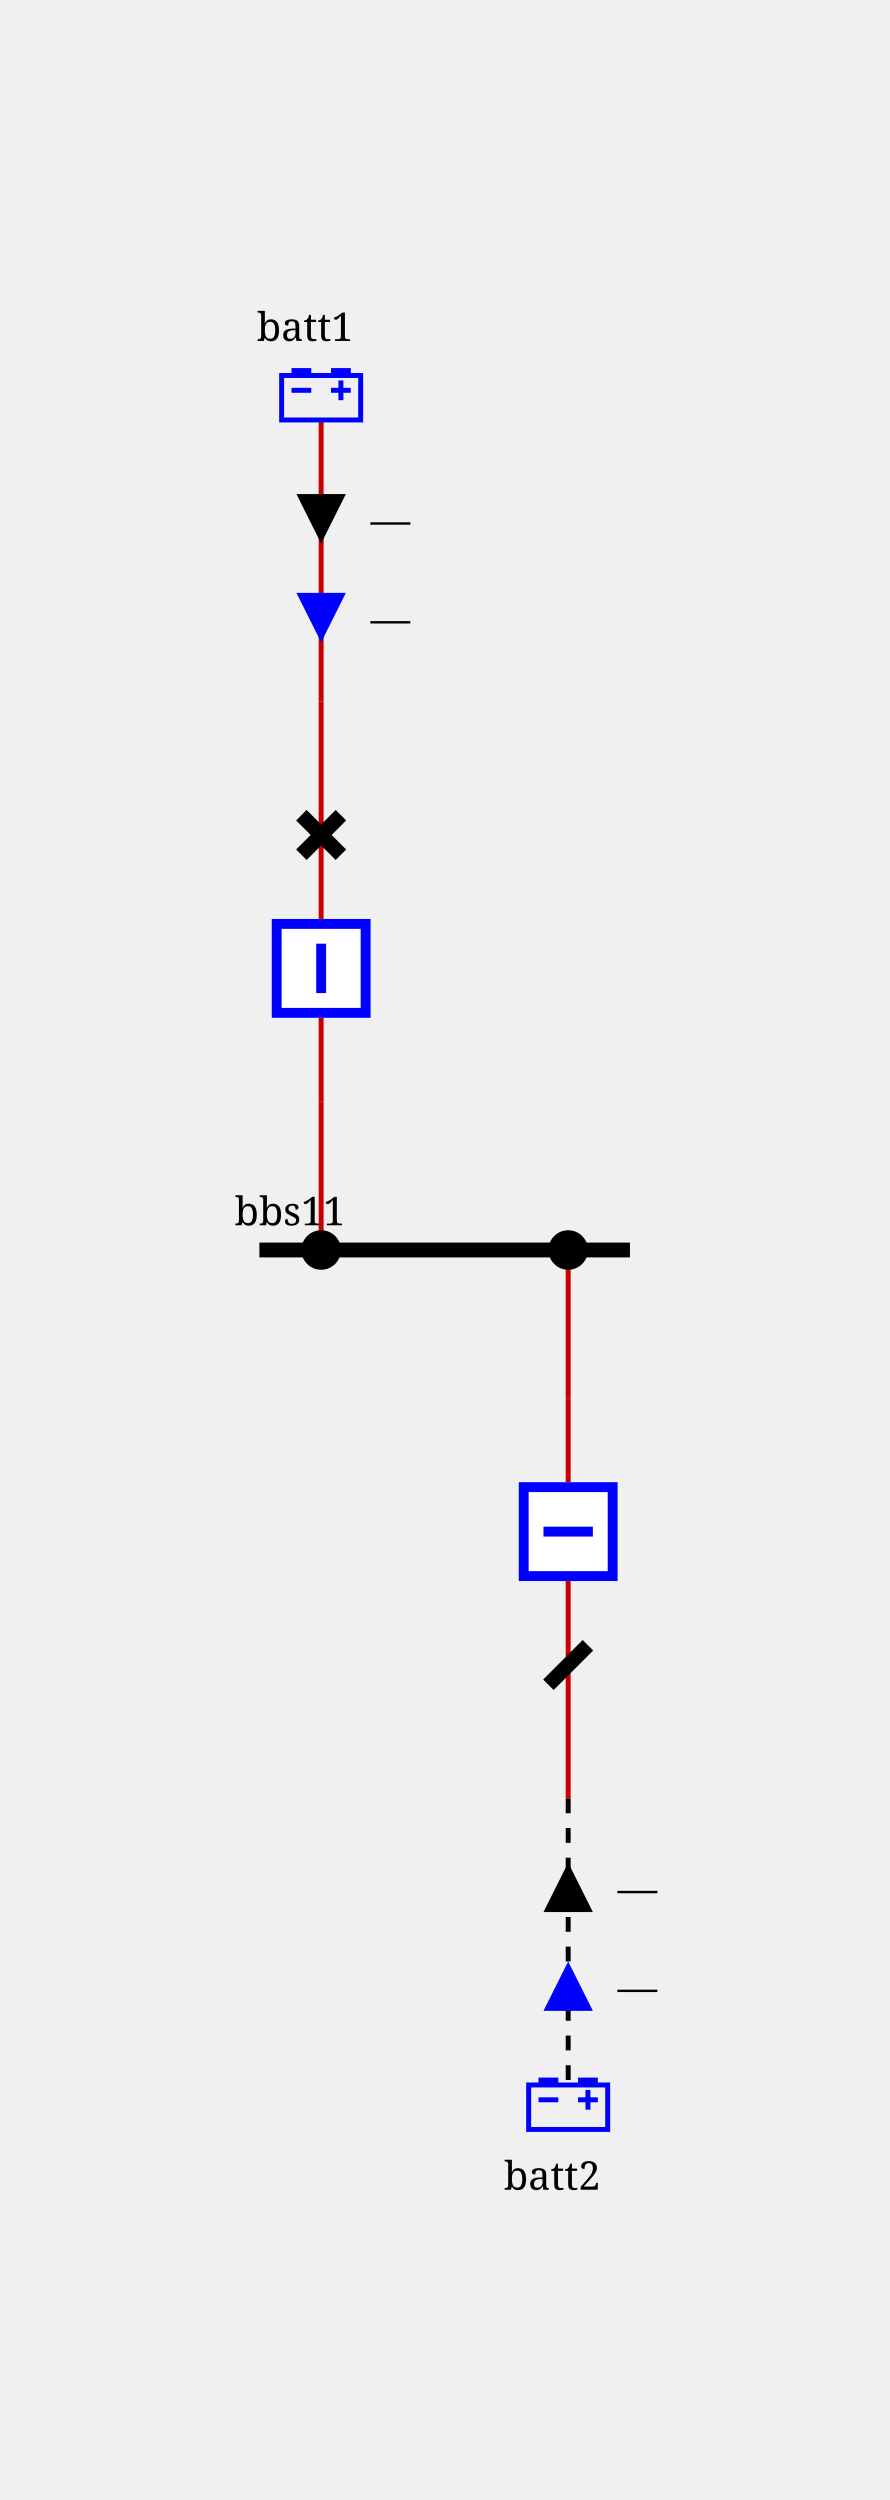
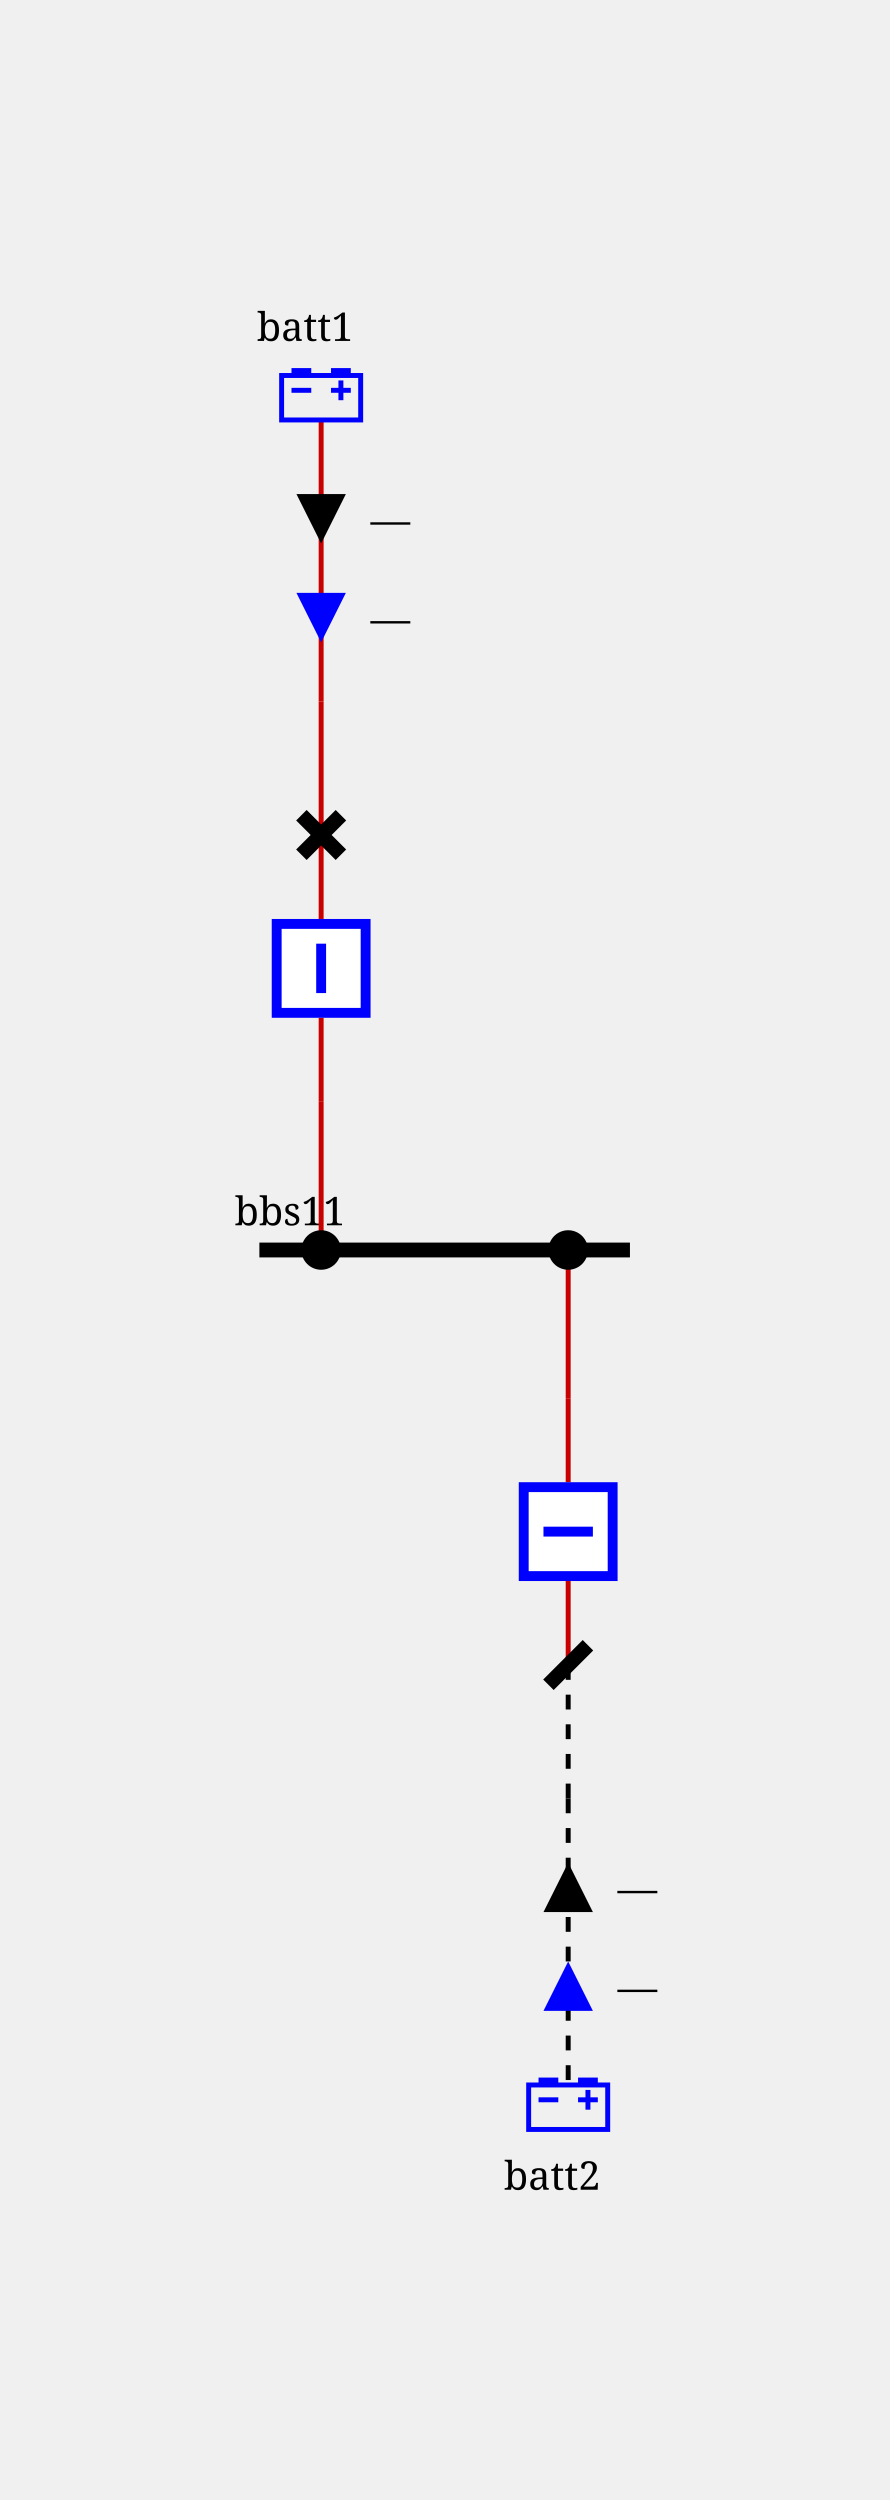
<svg xmlns="http://www.w3.org/2000/svg" height="506.0" viewBox="0 0 180.0 506.0" width="180.0">
  <style>/* ----------------------------------------------------------------------- */
/* File: tautologies.css ------------------------------------------------- */
.sld-out .sld-arrow-in {visibility: hidden}
.sld-in .sld-arrow-out {visibility: hidden}
.sld-closed .sld-sw-open {visibility: hidden}
.sld-open .sld-sw-closed {visibility: hidden}
.sld-hidden-node {visibility: hidden}
.sld-top-feeder .sld-label {dominant-baseline: auto}
.sld-bottom-feeder .sld-label {dominant-baseline: hanging}
.sld-active-power .sld-label {dominant-baseline: mathematical}
.sld-reactive-power .sld-label {dominant-baseline: mathematical}
.sld-current .sld-label {dominant-baseline: mathematical}
.sld-current-value .sld-label {dominant-baseline: mathematical}
.sld-permanent-limit-percentage .sld-label {dominant-baseline: mathematical}
/* ----------------------------------------------------------------------- */
/* File: topologicalBaseVoltages.css ------------------------------------- */
.sld-disconnected {--sld-vl-color: #808080}
.sld-vl300to500.sld-bus-0 {--sld-vl-color: #FF0000}
.sld-vl300to500.sld-bus-1 {--sld-vl-color: #7F6C00}
.sld-vl300to500.sld-bus-2 {--sld-vl-color: #F6B2FF}
.sld-vl300to500.sld-bus-3 {--sld-vl-color: #996700}
.sld-vl300to500.sld-bus-4 {--sld-vl-color: #FF85EB}
.sld-vl300to500.sld-bus-5 {--sld-vl-color: #B25B00}
.sld-vl300to500.sld-bus-6 {--sld-vl-color: #FF59B5}
.sld-vl300to500.sld-bus-7 {--sld-vl-color: #CC4400}
.sld-vl300to500.sld-bus-8 {--sld-vl-color: #FF2C67}
.sld-vl300to500.sld-bus-9 {--sld-vl-color: #E52600}
.sld-vl180to300.sld-bus-0 {--sld-vl-color: #218B21}
.sld-vl180to300.sld-bus-1 {--sld-vl-color: #0D4940}
.sld-vl180to300.sld-bus-2 {--sld-vl-color: #DFDAB9}
.sld-vl180to300.sld-bus-3 {--sld-vl-color: #105640}
.sld-vl180to300.sld-bus-4 {--sld-vl-color: #C2CB92}
.sld-vl180to300.sld-bus-5 {--sld-vl-color: #14643C}
.sld-vl180to300.sld-bus-6 {--sld-vl-color: #95B66B}
.sld-vl180to300.sld-bus-7 {--sld-vl-color: #187036}
.sld-vl180to300.sld-bus-8 {--sld-vl-color: #5FA046}
.sld-vl180to300.sld-bus-9 {--sld-vl-color: #1C7E2D}
.sld-vl120to180.sld-bus-0 {--sld-vl-color: #00AFAE}
.sld-vl120to180.sld-bus-1 {--sld-vl-color: #000D58}
.sld-vl120to180.sld-bus-2 {--sld-vl-color: #B8E7B2}
.sld-vl120to180.sld-bus-3 {--sld-vl-color: #002169}
.sld-vl120to180.sld-bus-4 {--sld-vl-color: #85D993}
.sld-vl120to180.sld-bus-5 {--sld-vl-color: #003C7B}
.sld-vl120to180.sld-bus-6 {--sld-vl-color: #59CB8B}
.sld-vl120to180.sld-bus-7 {--sld-vl-color: #005C8C}
.sld-vl120to180.sld-bus-8 {--sld-vl-color: #2CBD94}
.sld-vl120to180.sld-bus-9 {--sld-vl-color: #00839E}
.sld-vl70to120.sld-bus-0 {--sld-vl-color: #CC5500}
.sld-vl70to120.sld-bus-1 {--sld-vl-color: #4A6600}
.sld-vl70to120.sld-bus-2 {--sld-vl-color: #EFB2DD}
.sld-vl70to120.sld-bus-3 {--sld-vl-color: #6E7A00}
.sld-vl70to120.sld-bus-4 {--sld-vl-color: #E685AE}
.sld-vl70to120.sld-bus-5 {--sld-vl-color: #8E8400}
.sld-vl70to120.sld-bus-6 {--sld-vl-color: #DD596B}
.sld-vl70to120.sld-bus-7 {--sld-vl-color: #A37B00}
.sld-vl70to120.sld-bus-8 {--sld-vl-color: #D4432C}
.sld-vl70to120.sld-bus-9 {--sld-vl-color: #B76B00}
.sld-vl50to70.sld-bus-0 {--sld-vl-color: #A020EF}
.sld-vl50to70.sld-bus-1 {--sld-vl-color: #7F0848}
.sld-vl50to70.sld-bus-2 {--sld-vl-color: #B7DBFE}
.sld-vl50to70.sld-bus-3 {--sld-vl-color: #960C6D}
.sld-vl50to70.sld-bus-4 {--sld-vl-color: #8DA6FE}
.sld-vl50to70.sld-bus-5 {--sld-vl-color: #AD109A}
.sld-vl50to70.sld-bus-6 {--sld-vl-color: #6F66FB}
.sld-vl50to70.sld-bus-7 {--sld-vl-color: #BC14C4}
.sld-vl50to70.sld-bus-8 {--sld-vl-color: #7F42F6}
.sld-vl50to70.sld-bus-9 {--sld-vl-color: #B11AD9}
.sld-vl30to50.sld-bus-0 {--sld-vl-color: #FF8290}
.sld-vl30to50.sld-bus-1 {--sld-vl-color: #7F6F41}
.sld-vl30to50.sld-bus-2 {--sld-vl-color: #F6D9FF}
.sld-vl30to50.sld-bus-3 {--sld-vl-color: #99784E}
.sld-vl30to50.sld-bus-4 {--sld-vl-color: #FFC3FB}
.sld-vl30to50.sld-bus-5 {--sld-vl-color: #B27D5B}
.sld-vl30to50.sld-bus-6 {--sld-vl-color: #FFADE3}
.sld-vl30to50.sld-bus-7 {--sld-vl-color: #CC7E68}
.sld-vl30to50.sld-bus-8 {--sld-vl-color: #FF97BF}
.sld-vl30to50.sld-bus-9 {--sld-vl-color: #E57B75}
.sld-vl0to30.sld-bus-0 {--sld-vl-color: #AAAE27}
.sld-vl0to30.sld-bus-1 {--sld-vl-color: #195B0F}
.sld-vl0to30.sld-bus-2 {--sld-vl-color: #EABABE}
.sld-vl0to30.sld-bus-3 {--sld-vl-color: #2D6C13}
.sld-vl0to30.sld-bus-4 {--sld-vl-color: #DDA193}
.sld-vl0to30.sld-bus-5 {--sld-vl-color: #477D17}
.sld-vl0to30.sld-bus-6 {--sld-vl-color: #CE9A6E}
.sld-vl0to30.sld-bus-7 {--sld-vl-color: #648D1C}
.sld-vl0to30.sld-bus-8 {--sld-vl-color: #BEA04A}
.sld-vl0to30.sld-bus-9 {--sld-vl-color: #869D22}
/* ----------------------------------------------------------------------- */
/* File : highlightLineStates.css ---------------------------------------- */
.sld-wire.sld-feeder-disconnected {stroke: black}
.sld-wire.sld-feeder-connected-disconnected {stroke-dasharray: 3,3}
.sld-wire.sld-feeder-disconnected-connected {stroke: black; stroke-dasharray: 3,3}
.sld-busbar-section.sld-bus-disconnected {stroke-dasharray: 3,3}
/* ----------------------------------------------------------------------- */
/* File : components.css ------------------------------------------------- */
/* Stroke black */
.sld-disconnector {stroke-width: 3; stroke: black; fill: none}
/* Stroke blue */
.sld-breaker {stroke-width: 2; stroke: blue; fill:white}
.sld-load-break-switch {stroke: blue; fill: white}
/* Stroke --sld-vl-color with fallback black */
.sld-bus-connection {fill: var(--sld-vl-color, black)}
.sld-cell-shape-flat .sld-bus-connection {visibility: hidden}
.sld-busbar-section {stroke: var(--sld-vl-color, black); stroke-width: 3; fill: none}
/* Stroke --sld-vl-color with fallback red */
.sld-wire {stroke: var(--sld-vl-color, #c80000); fill: none}
.sld-wire.sld-boundary-line {stroke-width: 2px}
.sld-wire.sld-tie-line {stroke-width: 2px}
/* Stroke --sld-vl-color with fallback blue */
.sld-load {stroke: var(--sld-vl-color, blue); fill: none}
.sld-battery {stroke: var(--sld-vl-color, blue); fill: none}
.sld-generator {stroke: var(--sld-vl-color, blue); fill: none}
.sld-two-wt {stroke: var(--sld-vl-color, blue); fill: none}
.sld-three-wt {stroke: var(--sld-vl-color, blue); fill: none}
.sld-winding {stroke: var(--sld-vl-color, blue); fill: none}
.sld-capacitor {stroke: var(--sld-vl-color, blue); fill: none}
.sld-inductor {stroke: var(--sld-vl-color, blue); fill: none}
.sld-pst {stroke: var(--sld-vl-color, blue); fill: none}
.sld-pst-arrow {stroke: black; fill: none}
.sld-svc {stroke: var(--sld-vl-color, blue); fill: none}
.sld-vsc {stroke: var(--sld-vl-color, blue); font-size: 7.43px; fill: none}
.sld-lcc {stroke: var(--sld-vl-color, blue); font-size: 7.43px; fill: none}
.sld-ground {stroke: var(--sld-vl-color, blue); fill: none}
/* Stroke none &amp; fill: --sld-vl-color */
.sld-node-infos {stroke: none; fill: var(--sld-vl-color, black)}
/* Stroke none &amp; fill: black */
.sld-node {stroke: none; fill: black}
.sld-flash {stroke: none; fill: black}
.sld-lock {stroke: none; fill: black}
.sld-unknown {stroke: none; fill: black}
/* Fonts */
.sld-label {stroke: none; fill: black; font: 8px serif}
.sld-bus-legend-info {font: 10px serif}
.sld-graph-label {font: 12px serif}
/* Specific */
.sld-grid {stroke: #003700; stroke-dasharray: 1,10}
.sld-feeder-info.sld-active-power {fill:black}
.sld-feeder-info.sld-reactive-power {fill:blue}
.sld-feeder-info.sld-current {fill:purple}
.sld-frame {fill: var(--sld-background-color, transparent)}
/* Stroke maroon for fictitious switch */
.sld-breaker.sld-fictitious {stroke: maroon}
.sld-disconnector.sld-fictitious {stroke: maroon}
.sld-load-break-switch.sld-fictitious {stroke: maroon}
.sld-busbar-section.sld-fictitious {stroke: var(--sld-vl-color, #c80000); stroke-width: 1}
/* ground disconnector specific */
.sld-ground-disconnection-attach {stroke: var(--sld-vl-color, #c80000); fill: none}
.sld-open .sld-ground-disconnection-ground {stroke: black; fill: none}
.sld-closed .sld-ground-disconnection-ground {stroke: var(--sld-vl-color, #c80000); fill: none}
.sld-ground-disconnection .sld-sw-open {stroke: black; fill: none}
.sld-ground-disconnection .sld-sw-closed {stroke: black; fill: none}
</style>
  <rect class="sld-frame" height="100%" width="100%" />
  <g>
    <g class="sld-voltage-level" id="idvl1">
      <g class="sld-busbar-section sld-vl300to500 sld-bus-0" id="idbbs11" transform="translate(52.5,253.0)">
        <line x1="0" x2="75.0" y1="0" y2="0" />
        <text class="sld-label" id="idbbs11_95_NW_95_LABEL" x="-5.0" y="-5.0">bbs11</text>
      </g>
      <g class="sld-extern-cell sld-cell-direction-top" id="idEXTERN_32_0">
        <g class="sld-wire sld-vl300to500 sld-bus-0" id="_95_vl1_95_BUSCO_95_bbs11_95_b1_95_INTERNAL_95_vl1_95_BUSCO_95_bbs11_95_b1_45_b1">
          <polyline points="65.0,253.0,65.0,223.0" />
        </g>
        <g class="sld-wire sld-vl300to500 sld-bus-0" id="_95_vl1_95_INTERNAL_95_vl1_95_BUSCO_95_bbs11_95_b1_45_b1_95_b1">
          <polyline points="65.0,223.0,65.0,206.0" />
        </g>
        <g class="sld-wire sld-vl300to500 sld-bus-0" id="_95_vl1_95_d1b_95_b1">
          <polyline points="65.0,169.0,65.0,186.0" />
        </g>
        <g class="sld-wire sld-vl300to500 sld-bus-0" id="_95_vl1_95_d1b_95_INTERNAL_95_vl1_95_batt1">
          <polyline points="65.0,169.0,65.0,142.0" />
        </g>
        <g class="sld-wire sld-vl300to500 sld-bus-0" id="_95_vl1_95_INTERNAL_95_vl1_95_batt1_95_batt1">
          <polyline points="65.0,142.0,65.0,85.0" />
        </g>
        <g class="sld-feeder-info sld-in sld-active-power" id="idbatt1_95_ARROW_95_ACTIVE" transform="translate(60.0,100.0)">
          <polygon class="sld-arrow-out" points="5,0 10,10 0,10" />
          <polygon class="sld-arrow-in" points="0,0 10,0 5,10" />
          <text class="sld-label" x="15.0" y="5.0">—</text>
        </g>
        <g class="sld-feeder-info sld-in sld-reactive-power" id="idbatt1_95_ARROW_95_REACTIVE" transform="translate(60.0,120.0)">
          <polygon class="sld-arrow-out" points="5,0 10,10 0,10" />
          <polygon class="sld-arrow-in" points="0,0 10,0 5,10" />
          <text class="sld-label" x="15.0" y="5.0">—</text>
        </g>
        <g class="sld-bus-connection sld-fictitious sld-vl300to500 sld-bus-0" id="idBUSCO_95_bbs11_95_b1" transform="translate(61.0,249.0)">
          <circle cx="4" cy="4" r="4" />
        </g>
        <g class="sld-node sld-hidden-node sld-fictitious sld-vl300to500 sld-bus-0" id="idINTERNAL_95_vl1_95_BUSCO_95_bbs11_95_b1_45_b1" transform="translate(61.0,219.0)">
          <circle cx="4" cy="4" r="4" />
        </g>
        <g class="sld-breaker sld-closed sld-vl300to500 sld-bus-0" id="idb1" transform="translate(55.0,186.0)">
          <path class="sld-sw-closed" d="M1,1 V19 H19 V1z M10,5 V15" />
          <path class="sld-sw-open" d="M1,1 V19 H19 V1z M5,10 H15" />
        </g>
        <g class="sld-disconnector sld-closed sld-vl300to500 sld-bus-0" id="idd1b" transform="translate(61.0,165.0)">
          <path class="sld-sw-closed" d="M0,0 8,8 M8,0 0,8" />
          <path class="sld-sw-open" d="M8,0 0,8" />
        </g>
        <g class="sld-node sld-hidden-node sld-fictitious sld-vl300to500 sld-bus-0" id="idINTERNAL_95_vl1_95_batt1" transform="translate(61.0,138.0)">
          <circle cx="4" cy="4" r="4" />
        </g>
        <g class="sld-battery sld-top-feeder sld-vl300to500 sld-bus-0" id="idbatt1" transform="translate(57.0,75.0)">
          <path d="m0,1 h16 v9 h-16z M2.5,1 v-1 h3 v1 M10.5,1 v-1 h3 v1 M2,4 h4 M10,4 h4 M12,2 v4" />
          <text class="sld-label" id="idbatt1_95_N_95_LABEL" x="-5.0" y="-6.0">batt1</text>
        </g>
      </g>
      <g class="sld-extern-cell sld-cell-direction-bottom" id="idEXTERN_32_1">
        <g class="sld-wire sld-vl300to500 sld-bus-0" id="_95_vl1_95_BUSCO_95_bbs11_95_b2_95_INTERNAL_95_vl1_95_BUSCO_95_bbs11_95_b2_45_b2">
          <polyline points="115.0,253.0,115.0,283.0" />
        </g>
        <g class="sld-wire sld-vl300to500 sld-bus-0" id="_95_vl1_95_INTERNAL_95_vl1_95_BUSCO_95_bbs11_95_b2_45_b2_95_b2">
          <polyline points="115.0,283.0,115.0,300.0" />
        </g>
        <g class="sld-wire sld-vl300to500 sld-disconnected" id="_95_vl1_95_d2b_95_b2">
          <polyline points="115.0,337.0,115.0,320.0" />
        </g>
-         <g class="sld-wire sld-vl300to500 sld-disconnected" id="_95_vl1_95_d2b_95_INTERNAL_95_vl1_95_batt2">
+         <g class="sld-wire sld-vl300to500 sld-disconnected sld-feeder-disconnected-connected" id="_95_vl1_95_d2b_95_INTERNAL_95_vl1_95_batt2">
          <polyline points="115.0,337.0,115.0,364.0" />
        </g>
        <g class="sld-wire sld-vl300to500 sld-disconnected sld-feeder-disconnected-connected" id="_95_vl1_95_INTERNAL_95_vl1_95_batt2_95_batt2">
          <polyline points="115.0,364.0,115.0,422.0" />
        </g>
        <g class="sld-feeder-info sld-in sld-reactive-power" id="idbatt2_95_ARROW_95_REACTIVE" transform="translate(110.0,397.0)">
          <polygon class="sld-arrow-out" points="5,0 10,10 0,10" transform="rotate(180.0,5.0,5.0)" />
          <polygon class="sld-arrow-in" points="0,0 10,0 5,10" transform="rotate(180.0,5.0,5.0)" />
          <text class="sld-label" x="15.0" y="5.0">—</text>
        </g>
        <g class="sld-feeder-info sld-in sld-active-power" id="idbatt2_95_ARROW_95_ACTIVE" transform="translate(110.0,377.0)">
          <polygon class="sld-arrow-out" points="5,0 10,10 0,10" transform="rotate(180.0,5.0,5.0)" />
          <polygon class="sld-arrow-in" points="0,0 10,0 5,10" transform="rotate(180.0,5.0,5.0)" />
          <text class="sld-label" x="15.0" y="5.0">—</text>
        </g>
        <g class="sld-bus-connection sld-fictitious sld-vl300to500 sld-bus-0" id="idBUSCO_95_bbs11_95_b2" transform="translate(111.0,249.0)">
          <circle cx="4" cy="4" r="4" />
        </g>
        <g class="sld-node sld-hidden-node sld-fictitious sld-vl300to500 sld-bus-0" id="idINTERNAL_95_vl1_95_BUSCO_95_bbs11_95_b2_45_b2" transform="translate(111.0,279.0)">
          <circle cx="4" cy="4" r="4" />
        </g>
        <g class="sld-breaker sld-open sld-vl300to500 sld-disconnected" id="idb2" transform="translate(105.0,300.0)">
          <path class="sld-sw-closed" d="M1,1 V19 H19 V1z M10,5 V15" />
          <path class="sld-sw-open" d="M1,1 V19 H19 V1z M5,10 H15" />
        </g>
        <g class="sld-disconnector sld-open sld-vl300to500 sld-disconnected" id="idd2b" transform="translate(111.0,333.0)">
          <path class="sld-sw-closed" d="M0,0 8,8 M8,0 0,8" />
          <path class="sld-sw-open" d="M8,0 0,8" />
        </g>
        <g class="sld-node sld-hidden-node sld-fictitious sld-vl300to500 sld-disconnected" id="idINTERNAL_95_vl1_95_batt2" transform="translate(111.0,360.0)">
          <circle cx="4" cy="4" r="4" />
        </g>
        <g class="sld-battery sld-bottom-feeder sld-vl300to500 sld-disconnected" id="idbatt2" transform="translate(107.0,421.0)">
          <path d="m0,1 h16 v9 h-16z M2.5,1 v-1 h3 v1 M10.5,1 v-1 h3 v1 M2,4 h4 M10,4 h4 M12,2 v4" />
          <text class="sld-label" id="idbatt2_95_S_95_LABEL" x="-5.0" y="16.0">batt2</text>
        </g>
      </g>
    </g>
  </g>
</svg>
